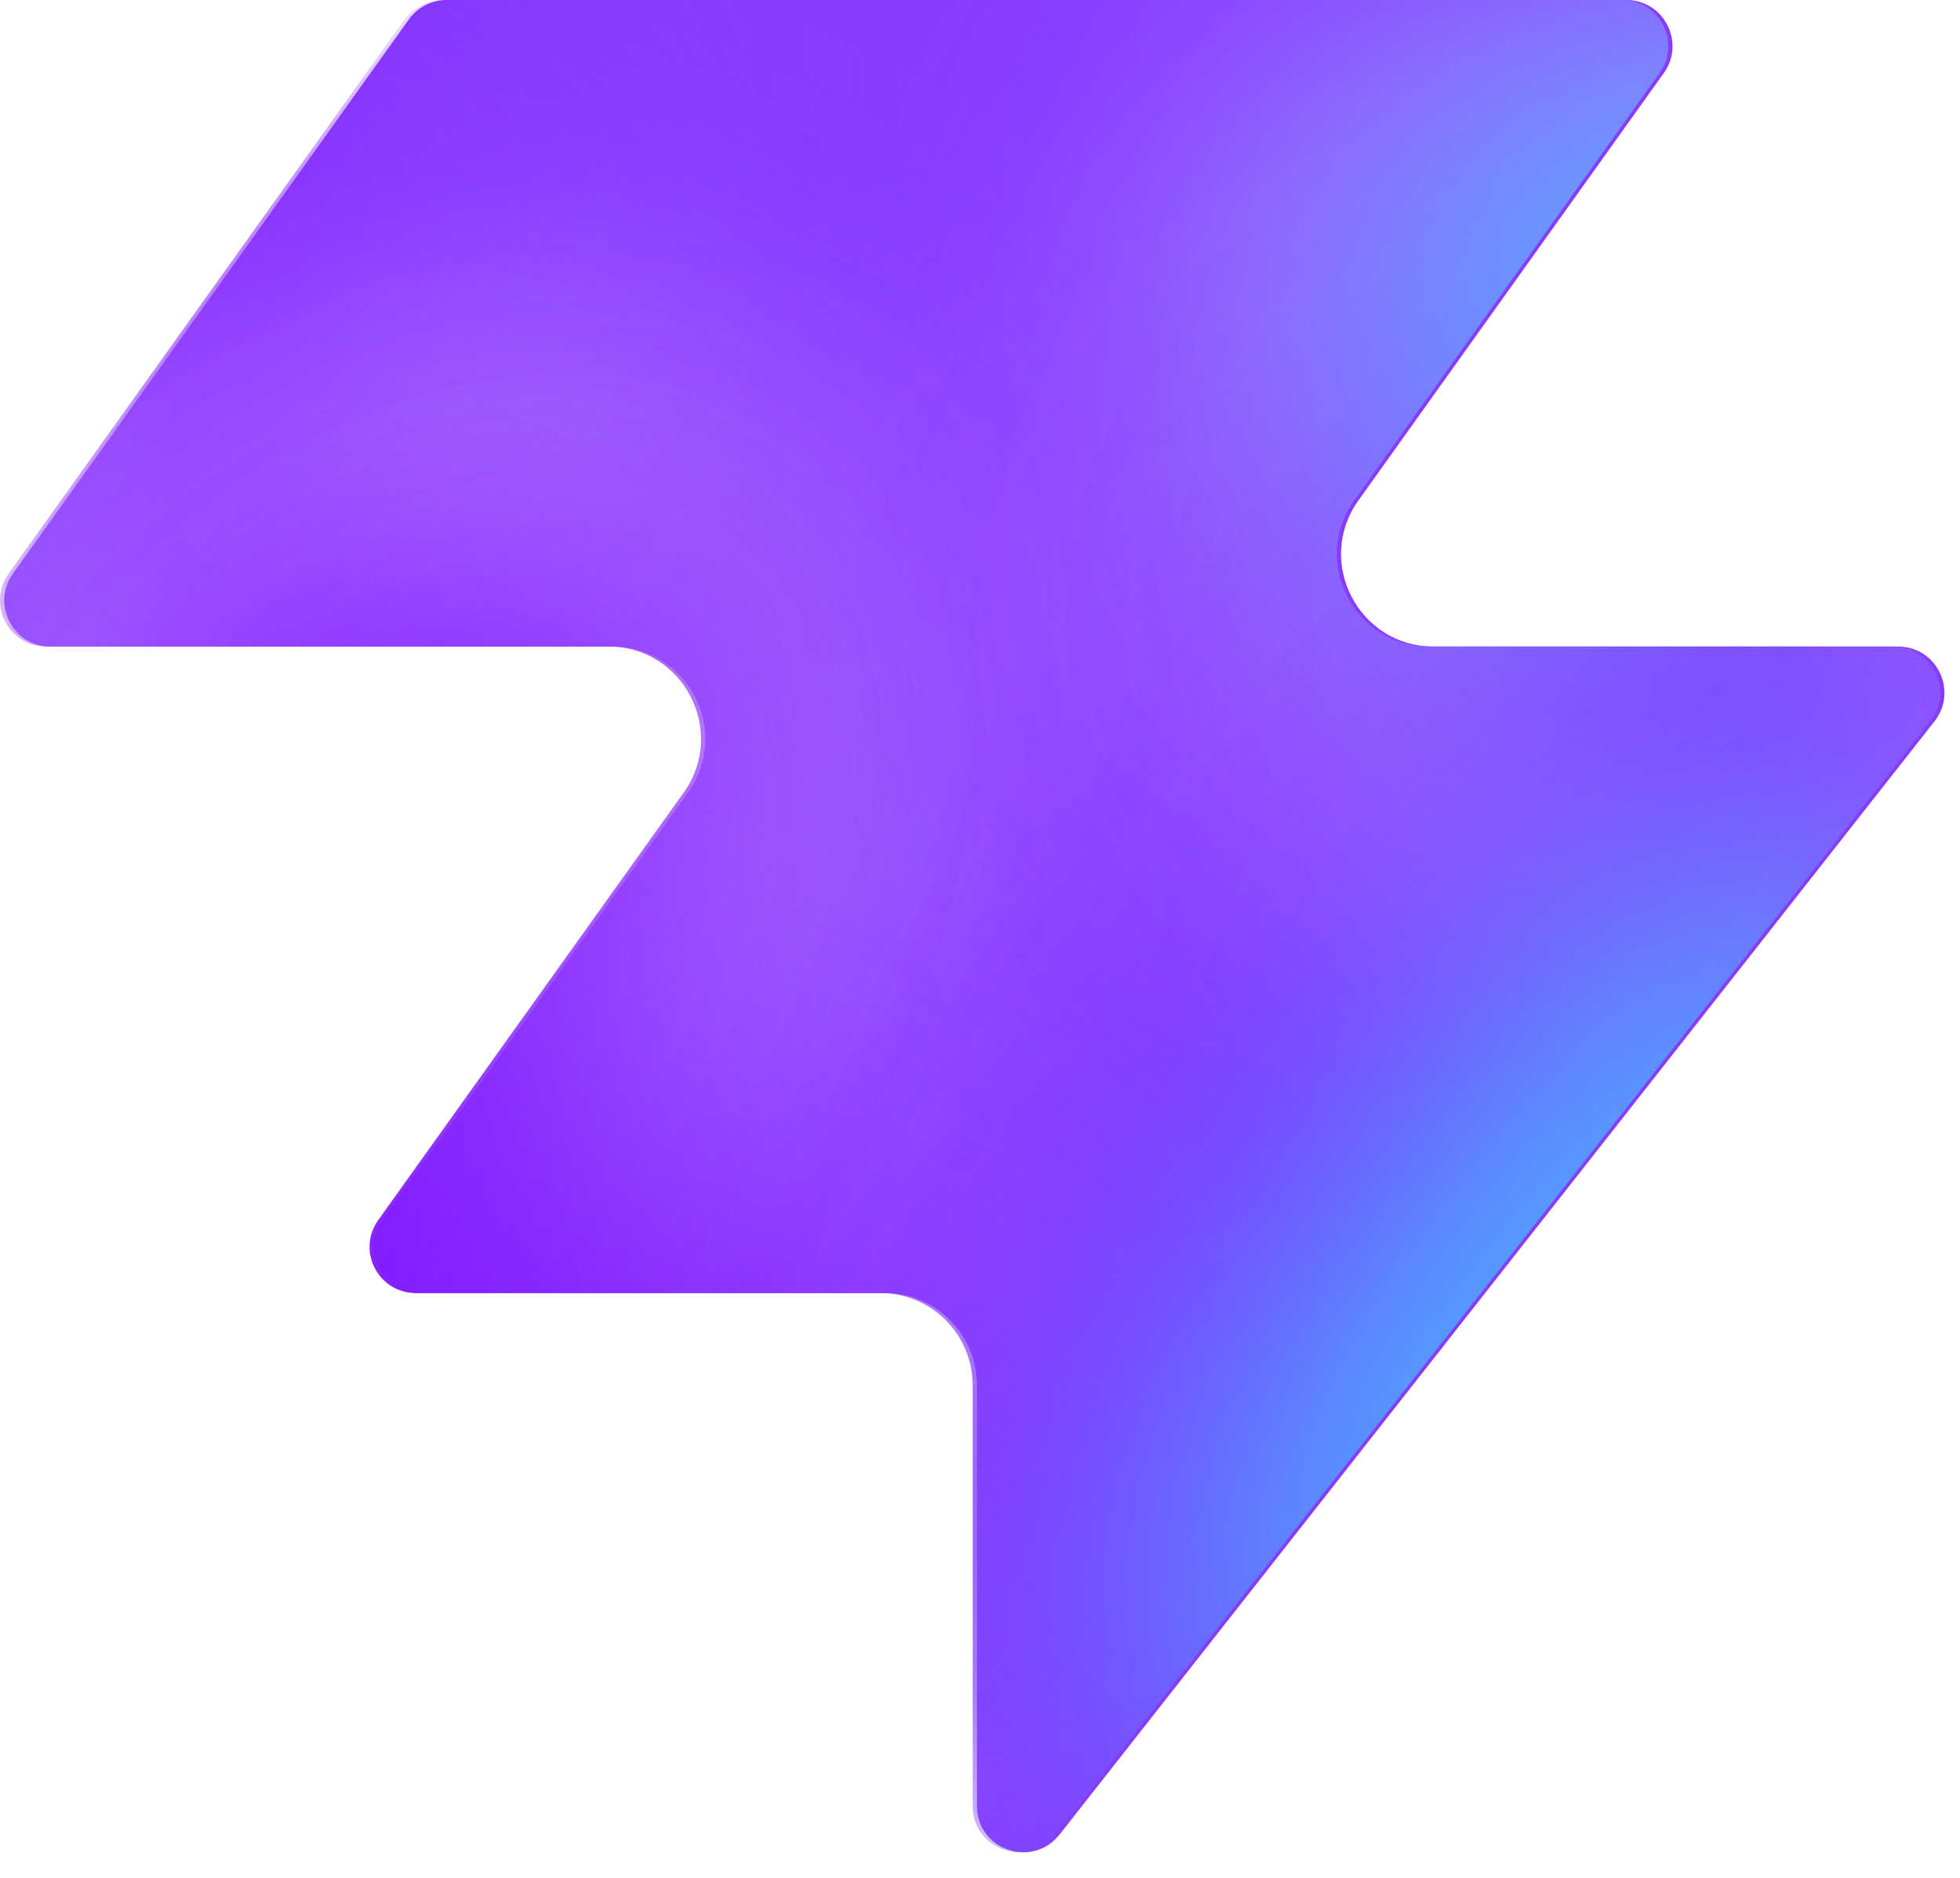
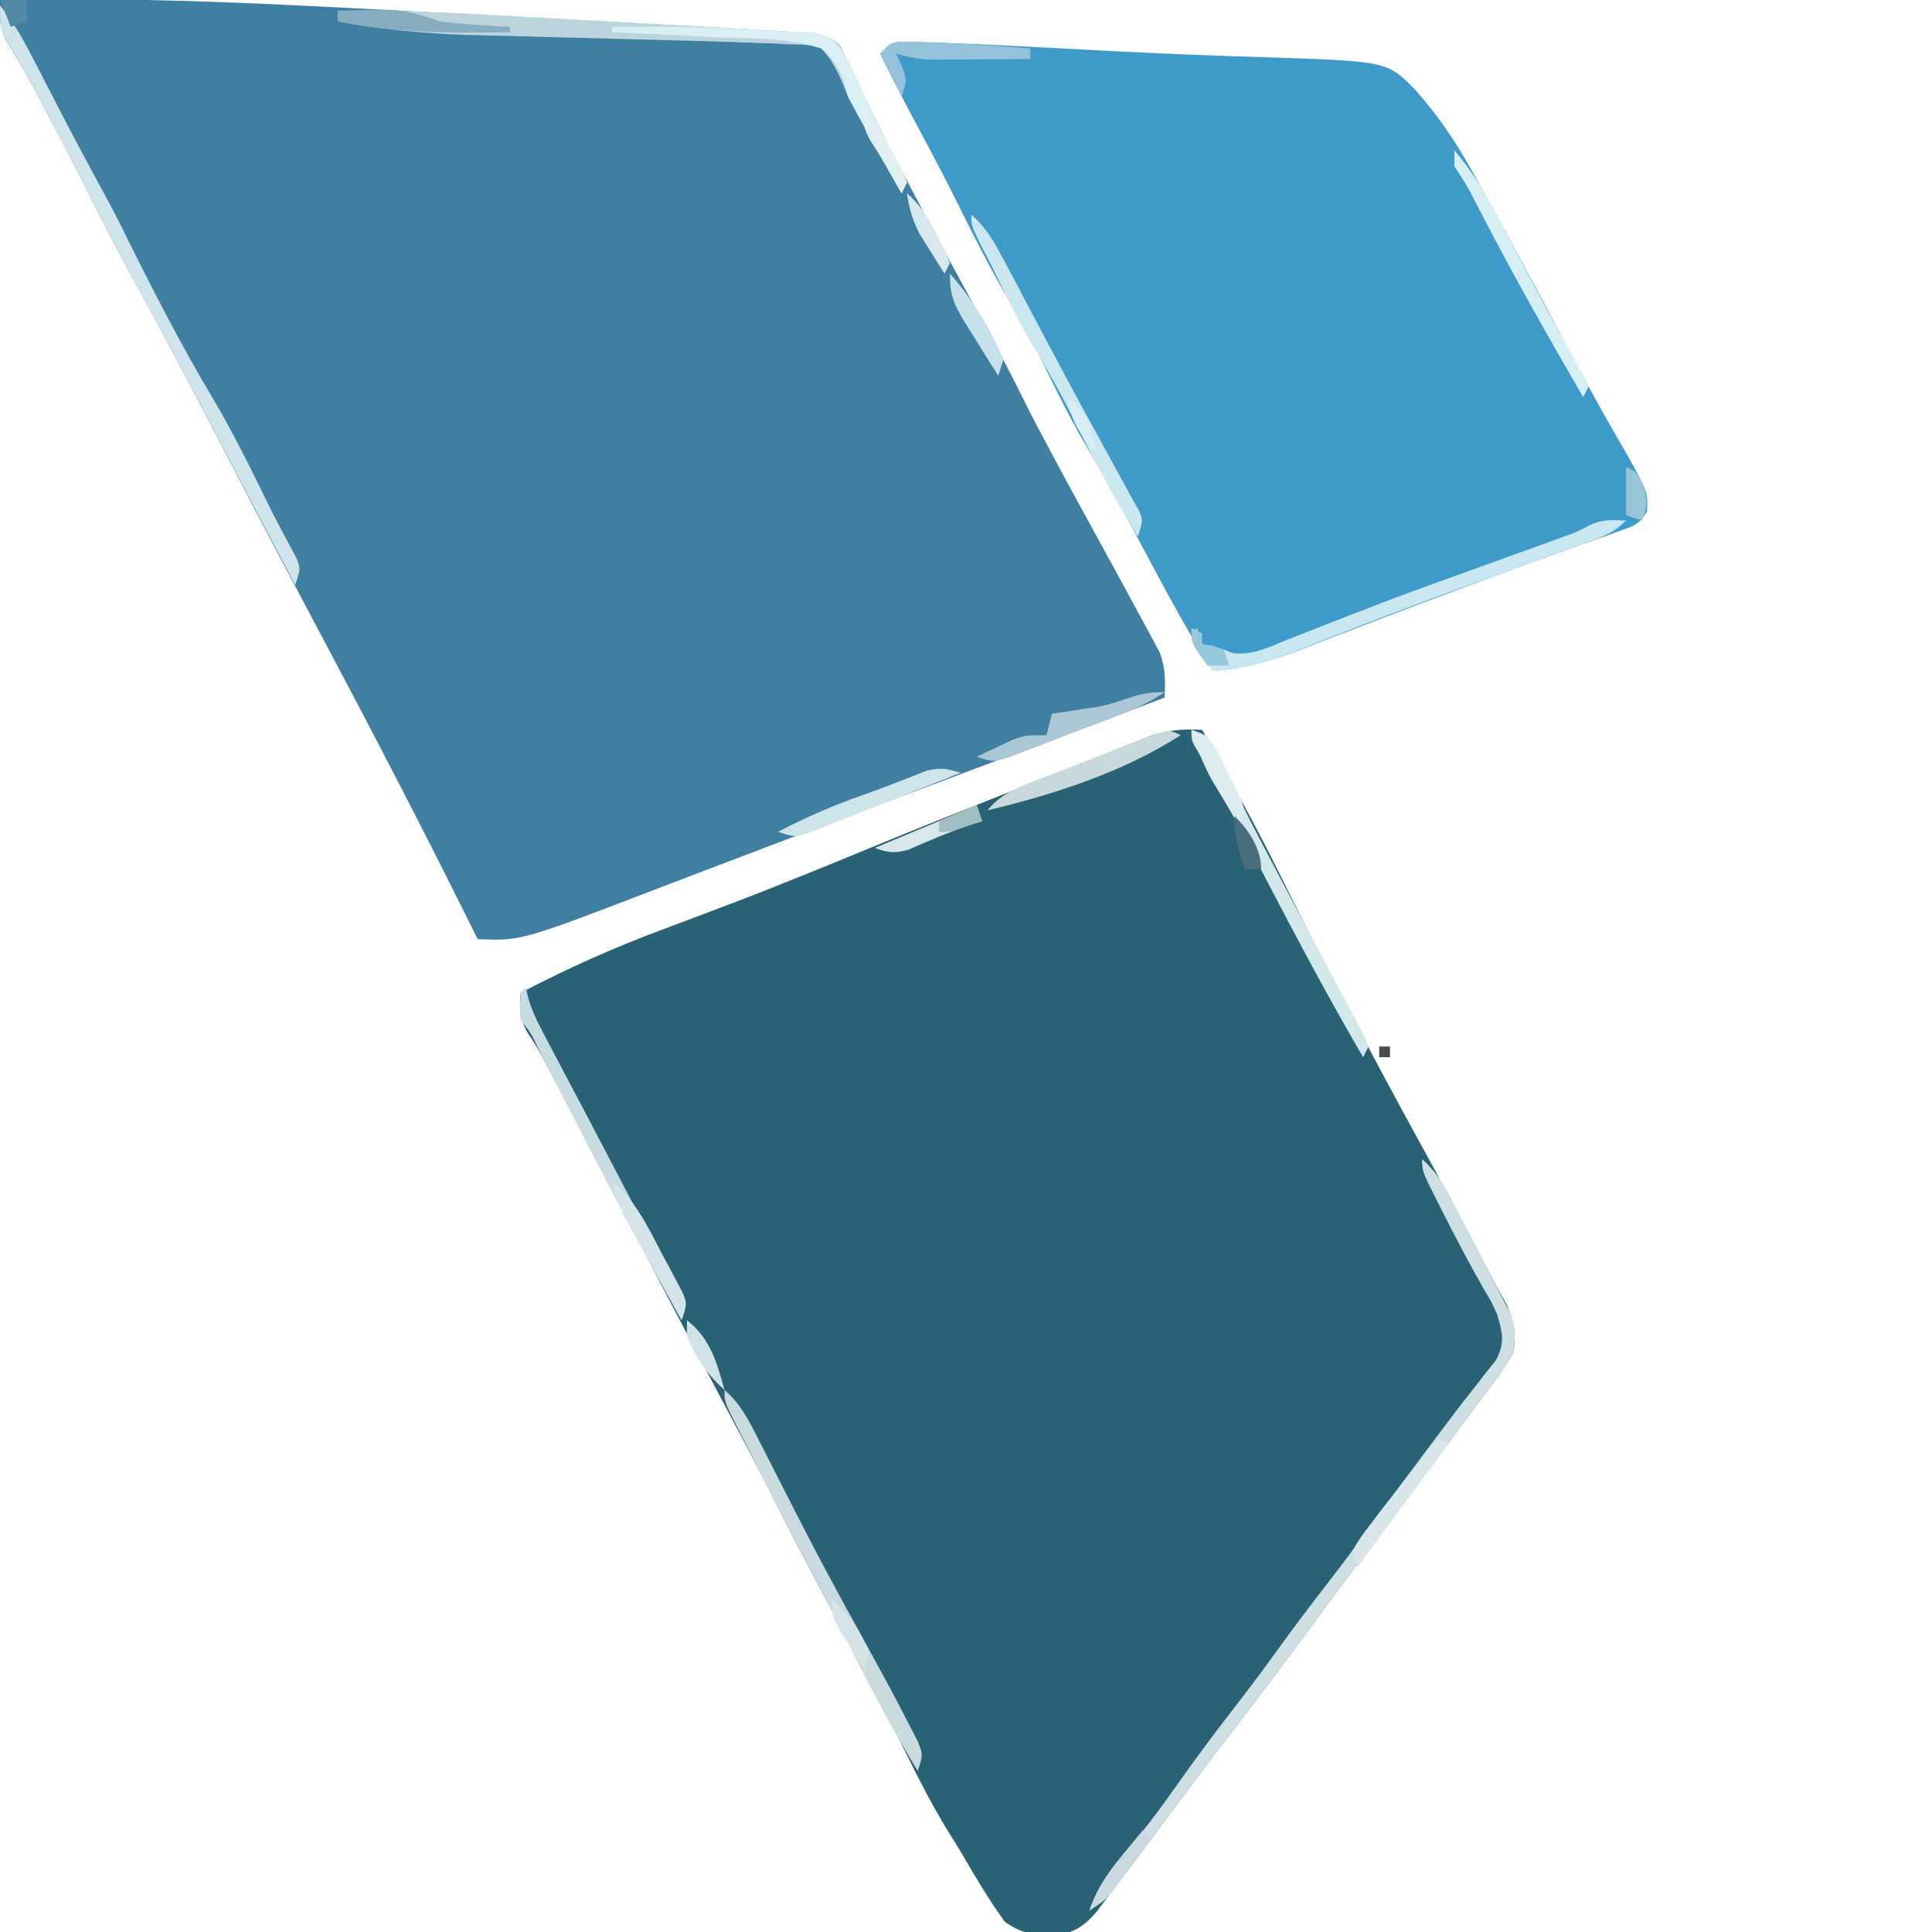
- <svg xmlns="http://www.w3.org/2000/svg" width="48" height="46" fill="none" viewBox="0 0 48 46">
-   <path fill="#863bff" d="M25.946 44.938c-.664.845-2.021.375-2.021-.698V33.937a2.26 2.26 0 0 0-2.262-2.262H10.287c-.92 0-1.456-1.04-.92-1.788l7.48-10.471c1.07-1.497 0-3.578-1.842-3.578H1.237c-.92 0-1.456-1.04-.92-1.788L10.013.474c.214-.297.556-.474.92-.474h28.894c.92 0 1.456 1.04.92 1.788l-7.48 10.471c-1.07 1.498 0 3.579 1.842 3.579h11.377c.943 0 1.473 1.088.89 1.83L25.947 44.94z" style="fill:#863bff;fill:color(display-p3 .525 .23 1);fill-opacity:1" />
-   <mask id="a" width="48" height="46" x="0" y="0" maskUnits="userSpaceOnUse" style="mask-type:alpha">
-     <path fill="#000" d="M25.842 44.938c-.664.844-2.021.375-2.021-.698V33.937a2.26 2.26 0 0 0-2.262-2.262H10.183c-.92 0-1.456-1.04-.92-1.788l7.48-10.471c1.07-1.498 0-3.579-1.842-3.579H1.133c-.92 0-1.456-1.04-.92-1.787L9.91.473c.214-.297.556-.474.92-.474h28.894c.92 0 1.456 1.04.92 1.788l-7.48 10.471c-1.07 1.498 0 3.578 1.842 3.578h11.377c.943 0 1.473 1.088.89 1.832L25.843 44.94z" style="fill:#000;fill-opacity:1" />
-   </mask>
-   <g mask="url(#a)">
-     <g filter="url(#b)">
-       <ellipse cx="5.508" cy="14.704" fill="#ede6ff" rx="5.508" ry="14.704" style="fill:#ede6ff;fill:color(display-p3 .927 .903 1);fill-opacity:1" transform="matrix(.00324 1 1 -.00324 -4.47 31.516)" />
-     </g>
-     <g filter="url(#c)">
-       <ellipse cx="10.399" cy="29.851" fill="#ede6ff" rx="10.399" ry="29.851" style="fill:#ede6ff;fill:color(display-p3 .927 .903 1);fill-opacity:1" transform="matrix(.00324 1 1 -.00324 -39.328 7.883)" />
-     </g>
-     <g filter="url(#d)">
-       <ellipse cx="5.508" cy="30.487" fill="#7e14ff" rx="5.508" ry="30.487" style="fill:#7e14ff;fill:color(display-p3 .492 .077 1);fill-opacity:1" transform="rotate(89.814 -25.913 -14.639)scale(1 -1)" />
-     </g>
-     <g filter="url(#e)">
-       <ellipse cx="5.508" cy="30.599" fill="#7e14ff" rx="5.508" ry="30.599" style="fill:#7e14ff;fill:color(display-p3 .492 .077 1);fill-opacity:1" transform="rotate(89.814 -32.644 -3.334)scale(1 -1)" />
-     </g>
-     <g filter="url(#f)">
-       <ellipse cx="5.508" cy="30.599" fill="#7e14ff" rx="5.508" ry="30.599" style="fill:#7e14ff;fill:color(display-p3 .492 .077 1);fill-opacity:1" transform="matrix(.00324 1 1 -.00324 -34.34 30.47)" />
-     </g>
-     <g filter="url(#g)">
-       <ellipse cx="14.072" cy="22.078" fill="#ede6ff" rx="14.072" ry="22.078" style="fill:#ede6ff;fill:color(display-p3 .927 .903 1);fill-opacity:1" transform="rotate(93.35 24.506 48.493)scale(-1 1)" />
-     </g>
-     <g filter="url(#h)">
-       <ellipse cx="3.47" cy="21.501" fill="#7e14ff" rx="3.47" ry="21.501" style="fill:#7e14ff;fill:color(display-p3 .492 .077 1);fill-opacity:1" transform="rotate(89.009 28.708 47.59)scale(-1 1)" />
-     </g>
-     <g filter="url(#i)">
-       <ellipse cx="3.47" cy="21.501" fill="#7e14ff" rx="3.47" ry="21.501" style="fill:#7e14ff;fill:color(display-p3 .492 .077 1);fill-opacity:1" transform="rotate(89.009 28.708 47.59)scale(-1 1)" />
-     </g>
-     <g filter="url(#j)">
-       <ellipse cx=".387" cy="8.972" fill="#7e14ff" rx="4.407" ry="29.108" style="fill:#7e14ff;fill:color(display-p3 .492 .077 1);fill-opacity:1" transform="rotate(39.51 .387 8.972)" />
-     </g>
-     <g filter="url(#k)">
-       <ellipse cx="47.523" cy="-6.092" fill="#7e14ff" rx="4.407" ry="29.108" style="fill:#7e14ff;fill:color(display-p3 .492 .077 1);fill-opacity:1" transform="rotate(37.892 47.523 -6.092)" />
-     </g>
-     <g filter="url(#l)">
-       <ellipse cx="41.412" cy="6.333" fill="#47bfff" rx="5.971" ry="9.665" style="fill:#47bfff;fill:color(display-p3 .28 .748 1);fill-opacity:1" transform="rotate(37.892 41.412 6.333)" />
-     </g>
-     <g filter="url(#m)">
-       <ellipse cx="-1.879" cy="38.332" fill="#7e14ff" rx="4.407" ry="29.108" style="fill:#7e14ff;fill:color(display-p3 .492 .077 1);fill-opacity:1" transform="rotate(37.892 -1.88 38.332)" />
-     </g>
-     <g filter="url(#n)">
-       <ellipse cx="-1.879" cy="38.332" fill="#7e14ff" rx="4.407" ry="29.108" style="fill:#7e14ff;fill:color(display-p3 .492 .077 1);fill-opacity:1" transform="rotate(37.892 -1.88 38.332)" />
-     </g>
-     <g filter="url(#o)">
-       <ellipse cx="35.651" cy="29.907" fill="#7e14ff" rx="4.407" ry="29.108" style="fill:#7e14ff;fill:color(display-p3 .492 .077 1);fill-opacity:1" transform="rotate(37.892 35.651 29.907)" />
-     </g>
-     <g filter="url(#p)">
-       <ellipse cx="38.418" cy="32.4" fill="#47bfff" rx="5.971" ry="15.297" style="fill:#47bfff;fill:color(display-p3 .28 .748 1);fill-opacity:1" transform="rotate(37.892 38.418 32.4)" />
-     </g>
-   </g>
-   <defs>
-     <filter id="b" width="60.045" height="41.654" x="-19.77" y="16.149" color-interpolation-filters="sRGB" filterUnits="userSpaceOnUse">
-       <feFlood flood-opacity="0" result="BackgroundImageFix" />
-       <feBlend in="SourceGraphic" in2="BackgroundImageFix" result="shape" />
-       <feGaussianBlur result="effect1_foregroundBlur_2002_17158" stdDeviation="7.659" />
-     </filter>
-     <filter id="c" width="90.34" height="51.437" x="-54.613" y="-7.533" color-interpolation-filters="sRGB" filterUnits="userSpaceOnUse">
-       <feFlood flood-opacity="0" result="BackgroundImageFix" />
-       <feBlend in="SourceGraphic" in2="BackgroundImageFix" result="shape" />
-       <feGaussianBlur result="effect1_foregroundBlur_2002_17158" stdDeviation="7.659" />
-     </filter>
-     <filter id="d" width="79.355" height="29.4" x="-49.64" y="2.03" color-interpolation-filters="sRGB" filterUnits="userSpaceOnUse">
-       <feFlood flood-opacity="0" result="BackgroundImageFix" />
-       <feBlend in="SourceGraphic" in2="BackgroundImageFix" result="shape" />
-       <feGaussianBlur result="effect1_foregroundBlur_2002_17158" stdDeviation="4.596" />
-     </filter>
-     <filter id="e" width="79.579" height="29.4" x="-45.045" y="20.029" color-interpolation-filters="sRGB" filterUnits="userSpaceOnUse">
-       <feFlood flood-opacity="0" result="BackgroundImageFix" />
-       <feBlend in="SourceGraphic" in2="BackgroundImageFix" result="shape" />
-       <feGaussianBlur result="effect1_foregroundBlur_2002_17158" stdDeviation="4.596" />
-     </filter>
-     <filter id="f" width="79.579" height="29.4" x="-43.513" y="21.178" color-interpolation-filters="sRGB" filterUnits="userSpaceOnUse">
-       <feFlood flood-opacity="0" result="BackgroundImageFix" />
-       <feBlend in="SourceGraphic" in2="BackgroundImageFix" result="shape" />
-       <feGaussianBlur result="effect1_foregroundBlur_2002_17158" stdDeviation="4.596" />
-     </filter>
-     <filter id="g" width="74.749" height="58.852" x="15.756" y="-17.901" color-interpolation-filters="sRGB" filterUnits="userSpaceOnUse">
-       <feFlood flood-opacity="0" result="BackgroundImageFix" />
-       <feBlend in="SourceGraphic" in2="BackgroundImageFix" result="shape" />
-       <feGaussianBlur result="effect1_foregroundBlur_2002_17158" stdDeviation="7.659" />
-     </filter>
-     <filter id="h" width="61.377" height="25.362" x="23.548" y="2.284" color-interpolation-filters="sRGB" filterUnits="userSpaceOnUse">
-       <feFlood flood-opacity="0" result="BackgroundImageFix" />
-       <feBlend in="SourceGraphic" in2="BackgroundImageFix" result="shape" />
-       <feGaussianBlur result="effect1_foregroundBlur_2002_17158" stdDeviation="4.596" />
-     </filter>
-     <filter id="i" width="61.377" height="25.362" x="23.548" y="2.284" color-interpolation-filters="sRGB" filterUnits="userSpaceOnUse">
-       <feFlood flood-opacity="0" result="BackgroundImageFix" />
-       <feBlend in="SourceGraphic" in2="BackgroundImageFix" result="shape" />
-       <feGaussianBlur result="effect1_foregroundBlur_2002_17158" stdDeviation="4.596" />
-     </filter>
-     <filter id="j" width="56.045" height="63.649" x="-27.636" y="-22.853" color-interpolation-filters="sRGB" filterUnits="userSpaceOnUse">
-       <feFlood flood-opacity="0" result="BackgroundImageFix" />
-       <feBlend in="SourceGraphic" in2="BackgroundImageFix" result="shape" />
-       <feGaussianBlur result="effect1_foregroundBlur_2002_17158" stdDeviation="4.596" />
-     </filter>
-     <filter id="k" width="54.814" height="64.646" x="20.116" y="-38.415" color-interpolation-filters="sRGB" filterUnits="userSpaceOnUse">
-       <feFlood flood-opacity="0" result="BackgroundImageFix" />
-       <feBlend in="SourceGraphic" in2="BackgroundImageFix" result="shape" />
-       <feGaussianBlur result="effect1_foregroundBlur_2002_17158" stdDeviation="4.596" />
-     </filter>
-     <filter id="l" width="33.541" height="35.313" x="24.641" y="-11.323" color-interpolation-filters="sRGB" filterUnits="userSpaceOnUse">
-       <feFlood flood-opacity="0" result="BackgroundImageFix" />
-       <feBlend in="SourceGraphic" in2="BackgroundImageFix" result="shape" />
-       <feGaussianBlur result="effect1_foregroundBlur_2002_17158" stdDeviation="4.596" />
-     </filter>
-     <filter id="m" width="54.814" height="64.646" x="-29.286" y="6.009" color-interpolation-filters="sRGB" filterUnits="userSpaceOnUse">
-       <feFlood flood-opacity="0" result="BackgroundImageFix" />
-       <feBlend in="SourceGraphic" in2="BackgroundImageFix" result="shape" />
-       <feGaussianBlur result="effect1_foregroundBlur_2002_17158" stdDeviation="4.596" />
-     </filter>
-     <filter id="n" width="54.814" height="64.646" x="-29.286" y="6.009" color-interpolation-filters="sRGB" filterUnits="userSpaceOnUse">
-       <feFlood flood-opacity="0" result="BackgroundImageFix" />
-       <feBlend in="SourceGraphic" in2="BackgroundImageFix" result="shape" />
-       <feGaussianBlur result="effect1_foregroundBlur_2002_17158" stdDeviation="4.596" />
-     </filter>
-     <filter id="o" width="54.814" height="64.646" x="8.244" y="-2.416" color-interpolation-filters="sRGB" filterUnits="userSpaceOnUse">
-       <feFlood flood-opacity="0" result="BackgroundImageFix" />
-       <feBlend in="SourceGraphic" in2="BackgroundImageFix" result="shape" />
-       <feGaussianBlur result="effect1_foregroundBlur_2002_17158" stdDeviation="4.596" />
-     </filter>
-     <filter id="p" width="39.409" height="43.623" x="18.713" y="10.588" color-interpolation-filters="sRGB" filterUnits="userSpaceOnUse">
-       <feFlood flood-opacity="0" result="BackgroundImageFix" />
-       <feBlend in="SourceGraphic" in2="BackgroundImageFix" result="shape" />
-       <feGaussianBlur result="effect1_foregroundBlur_2002_17158" stdDeviation="4.596" />
-     </filter>
-   </defs>
+ <svg xmlns="http://www.w3.org/2000/svg" version="1.1" width="360" height="360">
+   <path d="M0 0 C5.068 8.973 10.06 17.952 14.616 27.197 C22.959 44.08 31.699 60.779 40.772 77.28 C44.094 83.323 47.354 89.396 50.562 95.5 C50.968 96.272 51.374 97.043 51.792 97.838 C52.536 99.257 53.275 100.678 54.008 102.102 C54.898 103.804 55.835 105.482 56.777 107.156 C58.214 110.497 58.543 112.4 58 116 C56.644 118.35 55.335 120.316 53.688 122.438 C53.239 123.039 52.79 123.64 52.328 124.26 C51.377 125.534 50.42 126.803 49.458 128.069 C48.03 129.961 46.629 131.87 45.238 133.789 C40.586 140.207 35.842 146.542 30.98 152.805 C27.239 157.644 23.618 162.568 20 167.5 C15.243 173.983 10.421 180.401 5.496 186.758 C2.606 190.498 -0.229 194.279 -3.062 198.062 C-3.569 198.737 -4.075 199.412 -4.597 200.108 C-6.928 203.219 -9.252 206.337 -11.551 209.473 C-13.667 212.343 -15.817 215.18 -18 218 C-18.507 218.683 -19.013 219.366 -19.535 220.07 C-21.545 222.477 -23.336 223.855 -26.414 224.527 C-30.663 224.784 -33.194 224.549 -36.75 222.125 C-39.791 217.901 -42.405 213.508 -45 209 C-45.978 207.416 -46.957 205.833 -47.938 204.25 C-50.564 199.872 -52.867 195.375 -55.12 190.795 C-57.603 185.757 -60.189 180.779 -62.812 175.812 C-63.232 175.018 -63.651 174.224 -64.083 173.405 C-64.947 171.771 -65.811 170.137 -66.675 168.504 C-68.912 164.275 -71.144 160.044 -73.375 155.812 C-73.78 155.047 -74.184 154.282 -74.601 153.493 C-76.792 149.338 -78.926 145.161 -81.017 140.954 C-82.668 137.671 -84.397 134.431 -86.125 131.188 C-86.925 129.681 -87.724 128.175 -88.523 126.668 C-88.933 125.896 -89.343 125.125 -89.765 124.33 C-95.73 113.081 -101.631 101.799 -107.5 90.5 C-111.53 82.744 -115.563 74.99 -119.625 67.25 C-120.027 66.482 -120.428 65.715 -120.842 64.924 C-121.216 64.212 -121.591 63.499 -121.977 62.766 C-122.322 62.108 -122.668 61.449 -123.024 60.771 C-123.869 59.238 -124.813 57.761 -125.773 56.297 C-127.183 53.657 -127.253 51.95 -127 49 C-118.171 44.407 -109.354 40.437 -100 37 C-96.684 35.759 -93.373 34.506 -90.062 33.25 C-89.169 32.911 -88.276 32.572 -87.355 32.223 C-78.047 28.671 -68.843 24.874 -59.632 21.081 C-53.124 18.408 -46.593 15.795 -40.05 13.208 C-37.767 12.304 -35.484 11.395 -33.204 10.483 C-29.716 9.089 -26.223 7.707 -22.728 6.331 C-21.336 5.781 -19.946 5.228 -18.557 4.671 C-16.596 3.885 -14.631 3.113 -12.664 2.344 C-11.524 1.892 -10.384 1.44 -9.209 0.975 C-5.954 -0.014 -3.379 -0.192 0 0 Z " fill="#296175" transform="translate(224,136)" />
+   <path d="M0 0 C29.031 -0.702 57.989 1.114 86.966 2.676 C91.655 2.929 96.344 3.176 101.034 3.42 C107.438 3.754 113.843 4.091 120.248 4.432 C122.649 4.56 125.05 4.687 127.452 4.813 C130.778 4.989 134.104 5.17 137.43 5.352 C138.403 5.403 139.376 5.453 140.379 5.506 C142.922 5.647 145.46 5.814 148 6 C149.049 6.068 149.049 6.068 150.119 6.137 C152.856 6.398 154.571 6.57 156.554 8.556 C157.032 9.561 157.032 9.561 157.52 10.586 C157.896 11.342 158.273 12.098 158.662 12.876 C159.231 14.113 159.231 14.113 159.812 15.375 C160.675 17.127 161.538 18.878 162.402 20.629 C162.834 21.526 163.266 22.424 163.71 23.348 C165.674 27.385 167.772 31.347 169.875 35.312 C170.48 36.465 170.48 36.465 171.098 37.64 C174.915 44.894 178.845 52.086 182.802 59.265 C185.605 64.366 188.285 69.508 190.867 74.724 C192.379 77.762 193.963 80.758 195.562 83.75 C196.051 84.665 196.051 84.665 196.55 85.598 C198.683 89.578 200.84 93.543 203.008 97.504 C203.796 98.944 203.796 98.944 204.599 100.413 C205.631 102.296 206.664 104.178 207.699 106.06 C209.147 108.699 210.576 111.348 212 114 C212.73 115.327 212.73 115.327 213.475 116.681 C213.933 117.543 214.391 118.405 214.863 119.293 C215.481 120.436 215.481 120.436 216.111 121.602 C217.189 124.51 217.152 126.923 217 130 C210.594 132.402 204.188 134.805 197.781 137.207 C197.087 137.468 196.392 137.728 195.676 137.996 C194.258 138.528 192.84 139.06 191.422 139.592 C187.874 140.922 184.326 142.253 180.778 143.583 C174.828 145.815 168.878 148.046 162.926 150.273 C153.274 153.886 143.628 157.513 134 161.188 C132.281 161.842 130.563 162.497 128.844 163.152 C126.478 164.054 124.113 164.957 121.75 165.864 C97.13 175.314 97.13 175.314 89 175 C88.597 174.181 88.193 173.363 87.777 172.52 C78.195 153.178 68.195 134.036 58.054 114.982 C56.132 111.367 54.221 107.747 52.312 104.125 C51.905 103.351 51.497 102.577 51.076 101.78 C48.59 97.052 46.125 92.314 43.676 87.566 C37.571 75.738 31.394 63.965 24.981 52.3 C22.053 46.963 19.237 41.593 16.559 36.125 C14.412 31.822 12.177 27.568 9.938 23.312 C9.525 22.528 9.113 21.743 8.689 20.935 C8.285 20.169 7.881 19.403 7.465 18.613 C7.065 17.854 6.665 17.094 6.253 16.311 C5.391 14.721 4.498 13.149 3.579 11.591 C2.892 10.423 2.892 10.423 2.191 9.23 C1.772 8.537 1.352 7.844 0.92 7.13 C-0.166 4.617 -0.166 2.71 0 0 Z " fill="#3F7FA2" transform="translate(0,0)" />
+   <path d="M0 0 C8.494 0.152 16.969 0.572 25.451 1.026 C29.901 1.264 34.351 1.493 38.801 1.72 C39.682 1.766 40.563 1.811 41.471 1.857 C50.125 2.293 58.781 2.622 67.441 2.886 C90.509 3.636 90.509 3.636 95.669 8.847 C100.003 13.7 103.365 18.666 106.504 24.353 C107.001 25.236 107.497 26.119 108.009 27.029 C113.243 36.405 118.277 45.895 123.283 55.395 C127.168 62.754 131.191 70.006 135.394 77.189 C139.121 83.96 139.121 83.96 138.973 87.413 C137.673 90.017 136.279 90.313 133.562 91.271 C132.607 91.618 131.651 91.965 130.666 92.322 C129.623 92.683 128.579 93.044 127.504 93.416 C125.294 94.211 123.084 95.007 120.875 95.802 C119.74 96.205 118.606 96.608 117.437 97.023 C112.29 98.864 107.18 100.798 102.066 102.728 C100.087 103.468 98.108 104.208 96.129 104.947 C91.911 106.527 87.705 108.136 83.504 109.76 C82.426 110.173 81.349 110.586 80.238 111.011 C78.183 111.8 76.131 112.595 74.082 113.398 C68.675 115.463 63.845 116.792 58.066 117.228 C53.722 110.506 49.944 103.544 46.191 96.478 C42.687 89.885 39.158 83.327 35.367 76.892 C32.756 72.458 30.354 67.991 28.129 63.353 C25.607 58.2 22.953 53.188 20.066 48.228 C16.84 42.677 13.91 37.037 11.075 31.277 C8.426 25.905 5.64 20.618 2.803 15.344 C0.474 11.01 -1.77 6.646 -3.934 2.228 C-1.934 0.228 -1.934 0.228 0 0 Z " fill="#3E9AC9" transform="translate(167.9336,7.771729)" />
+   <path d="M0 0 C2.715 2.415 4.192 4.964 5.848 8.184 C6.37 9.194 6.893 10.204 7.432 11.244 C7.97 12.298 8.508 13.352 9.062 14.438 C9.876 16.012 9.876 16.012 10.705 17.619 C12.144 20.409 13.577 23.202 15 26 C15.378 26.711 15.756 27.422 16.145 28.154 C17.449 30.97 17.384 32.928 17 36 C15.644 38.35 14.335 40.316 12.688 42.438 C12.239 43.039 11.79 43.64 11.328 44.26 C10.377 45.534 9.42 46.803 8.458 48.069 C7.03 49.961 5.629 51.87 4.238 53.789 C-0.414 60.207 -5.158 66.542 -10.02 72.805 C-13.761 77.644 -17.382 82.568 -21 87.5 C-25.757 93.983 -30.579 100.401 -35.504 106.758 C-38.394 110.498 -41.229 114.279 -44.062 118.062 C-44.567 118.735 -45.071 119.407 -45.59 120.099 C-47.959 123.26 -50.319 126.428 -52.656 129.613 C-53.065 130.167 -53.473 130.72 -53.894 131.291 C-54.987 132.772 -56.074 134.257 -57.16 135.742 C-59 138 -59 138 -62 140 C-60.621 135.971 -58.773 133.276 -56 130.062 C-52.483 125.87 -49.208 121.602 -46.062 117.125 C-42.369 111.875 -38.548 106.753 -34.61 101.684 C-32.01 98.332 -29.48 94.941 -27 91.5 C-24.073 87.44 -21.065 83.456 -18 79.5 C-14.309 74.733 -10.722 69.902 -7.195 65.012 C-5.013 62.017 -2.798 59.05 -0.571 56.089 C0.472 54.703 1.512 53.315 2.549 51.925 C4.858 48.834 7.177 45.76 9.582 42.742 C10.318 41.796 11.054 40.85 11.812 39.875 C12.458 39.068 13.104 38.261 13.77 37.43 C15.426 34.159 14.998 32.483 14 29 C12.898 26.527 12.898 26.527 11.438 24.125 C8.697 19.291 6.119 14.402 3.625 9.438 C3.267 8.734 2.909 8.031 2.541 7.307 C0 2.238 0 2.238 0 0 Z " fill="#CEDFE4" transform="translate(265,216)" />
+   <path d="M0 0 C9.954 -0.13 19.841 0.275 29.773 0.84 C31.352 0.927 32.931 1.015 34.51 1.102 C37.793 1.284 41.075 1.468 44.358 1.654 C48.55 1.892 52.743 2.123 56.936 2.353 C60.186 2.532 63.435 2.714 66.685 2.896 C68.231 2.983 69.777 3.069 71.323 3.153 C73.483 3.272 75.643 3.395 77.802 3.519 C79.027 3.588 80.251 3.657 81.512 3.728 C91.533 4.51 91.533 4.51 93.649 6.731 C94.006 7.471 94.363 8.21 94.73 8.973 C95.141 9.791 95.552 10.608 95.975 11.451 C96.375 12.313 96.775 13.175 97.188 14.062 C97.599 14.897 98.011 15.732 98.436 16.592 C99.251 18.249 100.053 19.913 100.841 21.583 C101.961 23.919 103.156 26.204 104.363 28.496 C104.903 29.652 105.444 30.809 106 32 C105.505 32.99 105.505 32.99 105 34 C102.633 29.903 100.324 25.781 98.062 21.625 C97.54 20.692 97.018 19.758 96.48 18.797 C95 16 95 16 93.926 13.328 C92.832 10.774 91.893 9.036 90 7 C87.563 6.325 87.563 6.325 84.754 6.287 C83.678 6.23 82.602 6.174 81.494 6.115 C80.341 6.077 79.188 6.039 78 6 C76.847 5.954 75.693 5.909 74.505 5.862 C70.692 5.728 66.88 5.629 63.066 5.535 C61.657 5.497 60.248 5.458 58.839 5.419 C52.924 5.256 47.008 5.098 41.093 4.95 C37.447 4.859 33.803 4.76 30.158 4.655 C28.131 4.599 26.103 4.553 24.075 4.506 C15.912 4.269 8.038 3.447 0 2 C0 1.34 0 0.68 0 0 Z " fill="#BCD5DD" transform="translate(63,2)" />
+   <path d="M0 0 C2.27 2.875 4.032 5.78 5.707 9.035 C6.212 10.01 6.716 10.986 7.236 11.99 C8.017 13.511 8.017 13.511 8.812 15.062 C12.367 21.96 15.975 28.818 19.707 35.622 C21.141 38.26 22.497 40.927 23.812 43.625 C28.758 53.593 33.865 63.501 39.562 73.062 C43.431 79.588 46.753 86.354 50.086 93.163 C51.748 96.505 53.515 99.796 55.285 103.082 C56 105 56 105 55 108 C53.583 105.313 52.166 102.625 50.75 99.938 C50.303 99.088 49.855 98.239 49.394 97.365 C46.945 92.713 44.507 88.057 42.086 83.391 C36.535 72.695 30.882 62.067 25.083 51.503 C22.123 46.098 19.27 40.661 16.559 35.125 C14.412 30.822 12.177 26.568 9.938 22.312 C9.525 21.528 9.113 20.743 8.689 19.935 C8.285 19.169 7.881 18.403 7.465 17.613 C7.065 16.855 6.665 16.096 6.253 15.315 C5.387 13.715 4.493 12.129 3.579 10.556 C3.121 9.768 2.663 8.98 2.191 8.168 C1.772 7.463 1.352 6.758 0.92 6.032 C0 4 0 4 0 0 Z " fill="#CFE3EA" transform="translate(0,1)" />
+   <path d="M0 0 C-2.537 2.537 -4.816 3.174 -8.195 4.391 C-8.815 4.616 -9.435 4.841 -10.073 5.073 C-12.089 5.803 -14.107 6.527 -16.125 7.25 C-17.513 7.752 -18.901 8.255 -20.289 8.759 C-22.999 9.743 -25.711 10.724 -28.422 11.704 C-32.479 13.173 -36.525 14.667 -40.562 16.188 C-41.739 16.628 -42.916 17.069 -44.129 17.523 C-47.21 18.689 -50.275 19.893 -53.34 21.102 C-54.277 21.467 -55.214 21.833 -56.179 22.21 C-58.005 22.924 -59.828 23.644 -61.647 24.374 C-66.828 26.392 -71.451 27.557 -77 28 C-78.32 26.02 -79.64 24.04 -81 22 C-80.67 21.34 -80.34 20.68 -80 20 C-79.67 20.99 -79.34 21.98 -79 23 C-77.153 23.692 -77.153 23.692 -75 24 C-74.448 24.227 -73.897 24.454 -73.328 24.688 C-69.741 25.169 -66.831 23.699 -63.562 22.375 C-62.855 22.099 -62.147 21.822 -61.417 21.538 C-59.967 20.971 -58.519 20.4 -57.073 19.824 C-54.121 18.65 -51.154 17.513 -48.188 16.375 C-47.253 16.011 -46.318 15.648 -45.355 15.273 C-38.686 12.742 -31.966 10.347 -25.254 7.93 C-24.315 7.591 -23.376 7.252 -22.408 6.902 C-20.484 6.208 -18.56 5.515 -16.635 4.824 C-15.705 4.488 -14.775 4.151 -13.816 3.805 C-12.986 3.505 -12.155 3.206 -11.299 2.898 C-8.993 2.044 -8.993 2.044 -6.871 0.895 C-4.493 -0.243 -2.602 -0.145 0 0 Z " fill="#C8E7F0" transform="translate(303,97)" />
+   <path d="M0 0 C2.933 2.552 4.407 5.415 6.152 8.863 C6.449 9.443 6.745 10.023 7.05 10.621 C7.686 11.867 8.32 13.115 8.952 14.364 C10.621 17.663 12.308 20.953 13.996 24.242 C14.504 25.233 14.504 25.233 15.022 26.245 C18.082 32.197 21.268 38.076 24.5 43.938 C31.219 56.18 31.219 56.18 34.312 62.188 C35.142 63.787 35.142 63.787 35.988 65.418 C37 68 37 68 36 71 C31.729 63.954 27.838 56.823 24.202 49.436 C21.082 43.112 17.807 36.875 14.501 30.646 C12.267 26.432 10.08 22.201 7.96 17.929 C7.011 16.022 6.047 14.123 5.078 12.227 C4.775 11.63 4.472 11.033 4.16 10.418 C3.541 9.198 2.918 7.979 2.293 6.762 C0 2.225 0 2.225 0 0 Z " fill="#C9DBDF" transform="translate(135,259)" />
+   <path d="M0 0 C2.855 2.514 4.387 5.296 6.152 8.645 C6.759 9.787 7.365 10.929 7.99 12.105 C8.639 13.341 9.288 14.577 9.938 15.812 C10.943 17.711 11.95 19.608 12.957 21.505 C13.639 22.789 14.319 24.073 15 25.358 C18.709 32.355 22.51 39.301 26.318 46.245 C26.776 47.082 27.235 47.919 27.707 48.781 C28.104 49.504 28.501 50.226 28.909 50.971 C29.269 51.64 29.629 52.31 30 53 C30.398 53.685 30.796 54.37 31.206 55.076 C32 57 32 57 31 60 C27.011 53.418 23.325 46.781 19.938 39.875 C17.33 34.561 14.557 29.466 11.438 24.43 C8.678 19.766 6.379 14.865 4 10 C3.209 8.458 2.418 6.916 1.625 5.375 C0 2 0 2 0 0 Z " fill="#CBE8F1" transform="translate(181,40)" />
+   <path d="M0 0 C0.117 0.563 0.234 1.127 0.354 1.707 C1.071 4.253 2.1 6.345 3.336 8.684 C3.818 9.601 4.3 10.519 4.796 11.464 C5.578 12.936 5.578 12.936 6.375 14.438 C6.91 15.454 7.445 16.47 7.997 17.517 C9.111 19.632 10.226 21.747 11.344 23.861 C12.914 26.837 14.475 29.818 16.031 32.801 C16.507 33.713 16.984 34.625 17.474 35.565 C18.399 37.339 19.324 39.112 20.249 40.886 C23.102 46.344 26.045 51.731 29.172 57.039 C30 59 30 59 29 62 C20.874 47.387 13.128 32.6 5.526 17.709 C5.166 17.007 4.807 16.304 4.437 15.581 C3.755 14.249 3.076 12.916 2.399 11.583 C0.987 8.595 0.987 8.595 -1 6 C-1.125 3.5 -1.125 3.5 -1 1 C-0.67 0.67 -0.34 0.34 0 0 Z " fill="#C6DCE1" transform="translate(98,184)" />
+   <path d="M0 0 C3 1 3 1 4.691 3.93 C5.324 5.24 5.947 6.556 6.562 7.875 C7.275 9.351 7.99 10.826 8.707 12.301 C9.269 13.462 9.269 13.462 9.842 14.647 C11.735 18.493 13.742 22.276 15.75 26.062 C16.157 26.834 16.563 27.605 16.982 28.4 C19.42 33.024 21.876 37.639 24.34 42.25 C25.456 44.354 26.572 46.458 27.688 48.562 C28.229 49.569 28.771 50.575 29.329 51.612 C30.069 53.012 30.069 53.012 30.824 54.441 C31.491 55.69 31.491 55.69 32.171 56.963 C32.444 57.635 32.718 58.307 33 59 C32.505 59.99 32.505 59.99 32 61 C25.672 50.165 19.795 39.127 14 28 C12.51 25.142 11.019 22.285 9.527 19.428 C8.572 17.6 7.618 15.771 6.667 13.941 C4.911 10.578 3.16 7.263 1.184 4.023 C0 2 0 2 0 0 Z " fill="#D2E8EB" transform="translate(222,136)" />
+   <path d="M0 0 C8.537 -0.105 17.036 -0.031 25.562 0.438 C26.667 0.496 26.667 0.496 27.794 0.556 C29.202 0.64 30.608 0.74 32.013 0.859 C33.905 0.993 35.806 0.985 37.703 0.969 C41.479 2.15 41.811 2.697 43.73 5.973 C44.576 7.656 45.394 9.354 46.188 11.062 C46.599 11.897 47.011 12.732 47.436 13.592 C48.251 15.249 49.053 16.913 49.841 18.583 C50.961 20.919 52.156 23.204 53.363 25.496 C53.903 26.652 54.444 27.809 55 29 C54.67 29.66 54.34 30.32 54 31 C51.142 26.054 48.383 21.061 45.66 16.039 C45.112 15.036 44.564 14.033 44 13 C43.799 12.246 43.598 11.493 43.391 10.716 C42.327 7.641 41.485 6.146 39 4 C32.688 2 25.746 2.178 19.188 1.938 C17.331 1.838 15.475 1.734 13.619 1.627 C9.081 1.373 4.542 1.172 0 1 C0 0.67 0 0.34 0 0 Z " fill="#DAEFF3" transform="translate(114,5)" />
+   <path d="M0 0 C8 0.132 15.949 0.628 23.926 1.23 C23.926 1.89 23.926 2.55 23.926 3.23 C20.509 3.26 17.093 3.277 13.676 3.293 C12.224 3.306 12.224 3.306 10.742 3.318 C9.808 3.322 8.873 3.325 7.91 3.328 C7.051 3.333 6.192 3.339 5.308 3.344 C3.039 3.236 1.099 2.866 -1.074 2.23 C-0.724 2.994 -0.373 3.757 -0.012 4.543 C0.926 7.23 0.926 7.23 -0.074 10.23 C-1.394 7.59 -2.714 4.95 -4.074 2.23 C-2.074 0.23 -2.074 0.23 0 0 Z " fill="#94C2D9" transform="translate(168.0742,7.769531)" />
+   <path d="M0 0 C3.002 3.552 5.289 7.118 7.461 11.227 C7.774 11.815 8.087 12.403 8.41 13.009 C9.403 14.879 10.389 16.752 11.375 18.625 C12.352 20.47 13.331 22.314 14.309 24.158 C14.949 25.364 15.586 26.571 16.222 27.779 C18.735 32.544 21.366 37.236 24.053 41.904 C24.366 42.596 24.678 43.287 25 44 C24.67 44.66 24.34 45.32 24 46 C17.486 34.765 11.092 23.492 5.124 11.956 C4.74 11.215 4.356 10.474 3.961 9.711 C3.629 9.064 3.297 8.418 2.955 7.751 C2.062 6.114 1.035 4.552 0 3 C0 2.01 0 1.02 0 0 Z " fill="#D5EFF4" transform="translate(271,28)" />
+   <path d="M0 0 C-4.746 3.164 -10.142 4.886 -15.452 6.906 C-17.496 7.686 -19.535 8.48 -21.574 9.275 C-22.872 9.772 -24.17 10.267 -25.469 10.762 C-26.649 11.215 -27.829 11.668 -29.045 12.135 C-32 13 -32 13 -35 12 C-33.588 11.324 -32.17 10.66 -30.75 10 C-29.567 9.443 -29.567 9.443 -28.359 8.875 C-26 8 -26 8 -22 8 C-21.67 6.68 -21.34 5.36 -21 4 C-20.18 3.879 -19.36 3.758 -18.516 3.633 C-17.438 3.465 -16.36 3.298 -15.25 3.125 C-13.649 2.881 -13.649 2.881 -12.016 2.633 C-7.512 1.688 -4.743 -0.263 0 0 Z " fill="#ABC7D5" transform="translate(217,129)" />
+   <path d="M0 0 C-10.84 6.931 -23.54 11.007 -36 14 C-33.335 10.7 -29.843 9.513 -25.996 8.047 C-25.317 7.782 -24.638 7.518 -23.938 7.245 C-22.507 6.69 -21.073 6.139 -19.639 5.592 C-17.437 4.75 -15.243 3.892 -13.049 3.031 C-11.657 2.494 -10.264 1.957 -8.871 1.422 C-8.213 1.164 -7.554 0.905 -6.876 0.639 C-2.23 -1.115 -2.23 -1.115 0 0 Z " fill="#C8D9DE" transform="translate(220,137)" />
+   <path d="M0 0 C2.041 -0.055 4.083 -0.093 6.125 -0.125 C7.83 -0.16 7.83 -0.16 9.57 -0.195 C13.092 0.005 15.683 0.86 19 2 C21.285 2.276 23.578 2.484 25.875 2.625 C27.604 2.737 27.604 2.737 29.367 2.852 C30.67 2.925 30.67 2.925 32 3 C32 3.33 32 3.66 32 4 C21.102 4.207 10.729 4.157 0 2 C0 1.34 0 0.68 0 0 Z " fill="#87AEC0" transform="translate(63,2)" />
+   <path d="M0 0 C-4.355 1.739 -8.715 3.466 -13.08 5.182 C-14.564 5.767 -16.047 6.356 -17.529 6.948 C-19.658 7.799 -21.791 8.637 -23.926 9.473 C-24.588 9.74 -25.251 10.008 -25.934 10.284 C-30.658 12.114 -30.658 12.114 -34 11 C-28.739 8.221 -23.499 5.983 -17.883 4.02 C-15.907 3.321 -13.944 2.587 -11.992 1.824 C-10.542 1.262 -10.542 1.262 -9.062 0.688 C-8.187 0.341 -7.312 -0.006 -6.41 -0.363 C-3.763 -1.063 -2.571 -0.75 0 0 Z " fill="#CDE4EB" transform="translate(179,144)" />
+   <path d="M0 0 C0.66 0.33 1.32 0.66 2 1 C1.443 1.739 0.886 2.477 0.312 3.238 C-4.858 10.112 -9.963 17.027 -15 24 C-15.33 23.01 -15.66 22.02 -16 21 C-14.629 18.652 -14.629 18.652 -12.562 15.938 C-11.832 14.971 -11.101 14.004 -10.348 13.008 C-6.938 8.639 -3.503 4.294 0 0 Z " fill="#D8E6E9" transform="translate(268,268)" />
+   <path d="M0 0 C4.421 3.717 6.688 8.528 9.312 13.562 C9.78 14.426 10.247 15.289 10.729 16.178 C11.165 17.007 11.601 17.837 12.051 18.691 C12.45 19.446 12.848 20.201 13.259 20.979 C14 23 14 23 13 26 C11.013 22.421 9.037 18.836 7.062 15.25 C6.499 14.234 5.935 13.218 5.354 12.172 C4.815 11.192 4.277 10.213 3.723 9.203 C2.976 7.852 2.976 7.852 2.215 6.474 C1.14 4.285 0.469 2.381 0 0 Z " fill="#D5E4E9" transform="translate(114,220)" />
+   <path d="M0 0 C0.33 0.99 0.66 1.98 1 3 C0.216 3.248 -0.568 3.495 -1.375 3.75 C-5.222 5.077 -8.91 6.652 -12.633 8.293 C-15.234 9.07 -16.482 8.911 -19 8 C-18.215 7.674 -17.43 7.348 -16.621 7.012 C-11.068 4.702 -5.521 2.384 0 0 Z " fill="#D9E6EA" transform="translate(182,150)" />
+   <path d="M0 0 C4.193 4.677 7.542 10.225 10 16 C9.67 16.99 9.34 17.98 9 19 C7.316 16.344 5.654 13.675 4 11 C3.597 10.357 3.193 9.714 2.777 9.051 C0.725 5.66 0 4.07 0 0 Z " fill="#C7E1EA" transform="translate(177,51)" />
+   <path d="M0 0 C3.638 1.213 4.128 2.608 5.801 5.918 C6.114 6.564 6.427 7.21 6.75 7.875 C7.079 8.513 7.407 9.151 7.746 9.809 C10.127 14.62 10.127 14.62 9 18 C7.868 16.129 6.745 14.253 5.625 12.375 C4.999 11.331 4.372 10.287 3.727 9.211 C2.095 6.178 0.979 3.294 0 0 Z " fill="#DCECEE" transform="translate(222,136)" />
+   <path d="M0 0 C0.33 0.66 0.66 1.32 1 2 C-0.265 3.796 -1.537 5.587 -2.812 7.375 C-3.52 8.373 -4.228 9.37 -4.957 10.398 C-7 13 -7 13 -10 15 C-8.596 10.899 -6.629 8.019 -3.875 4.688 C-3.151 3.804 -2.426 2.921 -1.68 2.012 C-1.125 1.348 -0.571 0.684 0 0 Z " fill="#C9D9DF" transform="translate(213,341)" />
+   <path d="M0 0 C2.292 2.898 4.079 5.831 5.75 9.125 C6.199 9.994 6.647 10.863 7.109 11.758 C7.403 12.498 7.697 13.238 8 14 C7.67 14.66 7.34 15.32 7 16 C6.029 14.292 5.058 12.584 4.09 10.875 C3.19 9.326 2.228 7.814 1.25 6.312 C0 4 0 4 0 0 Z " fill="#E2EFF3" transform="translate(161,20)" />
+   <path d="M0 0 C2.674 2.383 4.152 4.87 5.75 8.062 C6.199 8.94 6.647 9.818 7.109 10.723 C7.403 11.474 7.697 12.226 8 13 C7.67 13.66 7.34 14.32 7 15 C6.012 13.443 5.035 11.879 4.062 10.312 C3.517 9.442 2.972 8.572 2.41 7.676 C1.028 5.054 0.415 2.917 0 0 Z " fill="#D7E8EF" transform="translate(169,36)" />
+   <path d="M0 0 C3.329 2.984 5.321 5.846 7 10 C6.67 10.99 6.34 11.98 6 13 C4.992 11.401 3.994 9.796 3 8.188 C2.443 7.294 1.886 6.401 1.312 5.48 C0 3 0 3 0 0 Z " fill="#D5E4E8" transform="translate(155,298)" />
+   <path d="M0 0 C4.436 3.518 5.52 7.754 7 13 C3.664 10.009 1.755 7.124 0 3 C0 2.01 0 1.02 0 0 Z " fill="#D0E2E6" transform="translate(128,246)" />
+   <path d="M0 0 C2 1 2 1 3.188 3.312 C4.036 6.12 3.999 7.302 3 10 C2.01 9.67 1.02 9.34 0 9 C0 6.03 0 3.06 0 0 Z " fill="#97C6D9" transform="translate(303,87)" />
+   <path d="M0 0 C0.99 0.495 0.99 0.495 2 1 C2 1.66 2 2.32 2 3 C2.639 3.103 3.279 3.206 3.938 3.312 C4.618 3.539 5.299 3.766 6 4 C6.33 4.99 6.66 5.98 7 7 C5.68 7 4.36 7 3 7 C0 2.929 0 2.929 0 0 Z " fill="#95C8DA" transform="translate(222,117)" />
+   <path d="M0 0 C2.695 2.695 5 6.084 5 10 C4.01 10 3.02 10 2 10 C0.684 6.38 0 3.904 0 0 Z " fill="#486E7C" transform="translate(230,152)" />
+   <path d="M0 0 C0.33 0.99 0.66 1.98 1 3 C-4.75 5 -4.75 5 -7 5 C-7 4.34 -7 3.68 -7 3 C-4.69 2.01 -2.38 1.02 0 0 Z " fill="#A2BCC4" transform="translate(182,150)" />
+   <path d="M0 0 C3.672 3.08 4.568 5.248 5 10 C2.088 6.712 0.503 4.401 0 0 Z " fill="#D8EDF5" transform="translate(199,74)" />
+   <path d="M0 0 C1.65 0 3.3 0 5 0 C5 1.32 5 2.64 5 4 C4.01 4.33 3.02 4.66 2 5 C1.34 3.35 0.68 1.7 0 0 Z " fill="#528AA8" transform="translate(0,0)" />
+   <path d="M0 0 C0.66 0 1.32 0 2 0 C2 0.66 2 1.32 2 2 C1.34 2 0.68 2 0 2 C0 1.34 0 0.68 0 0 Z " fill="#4A4A4A" transform="translate(257,195)" />
</svg>
